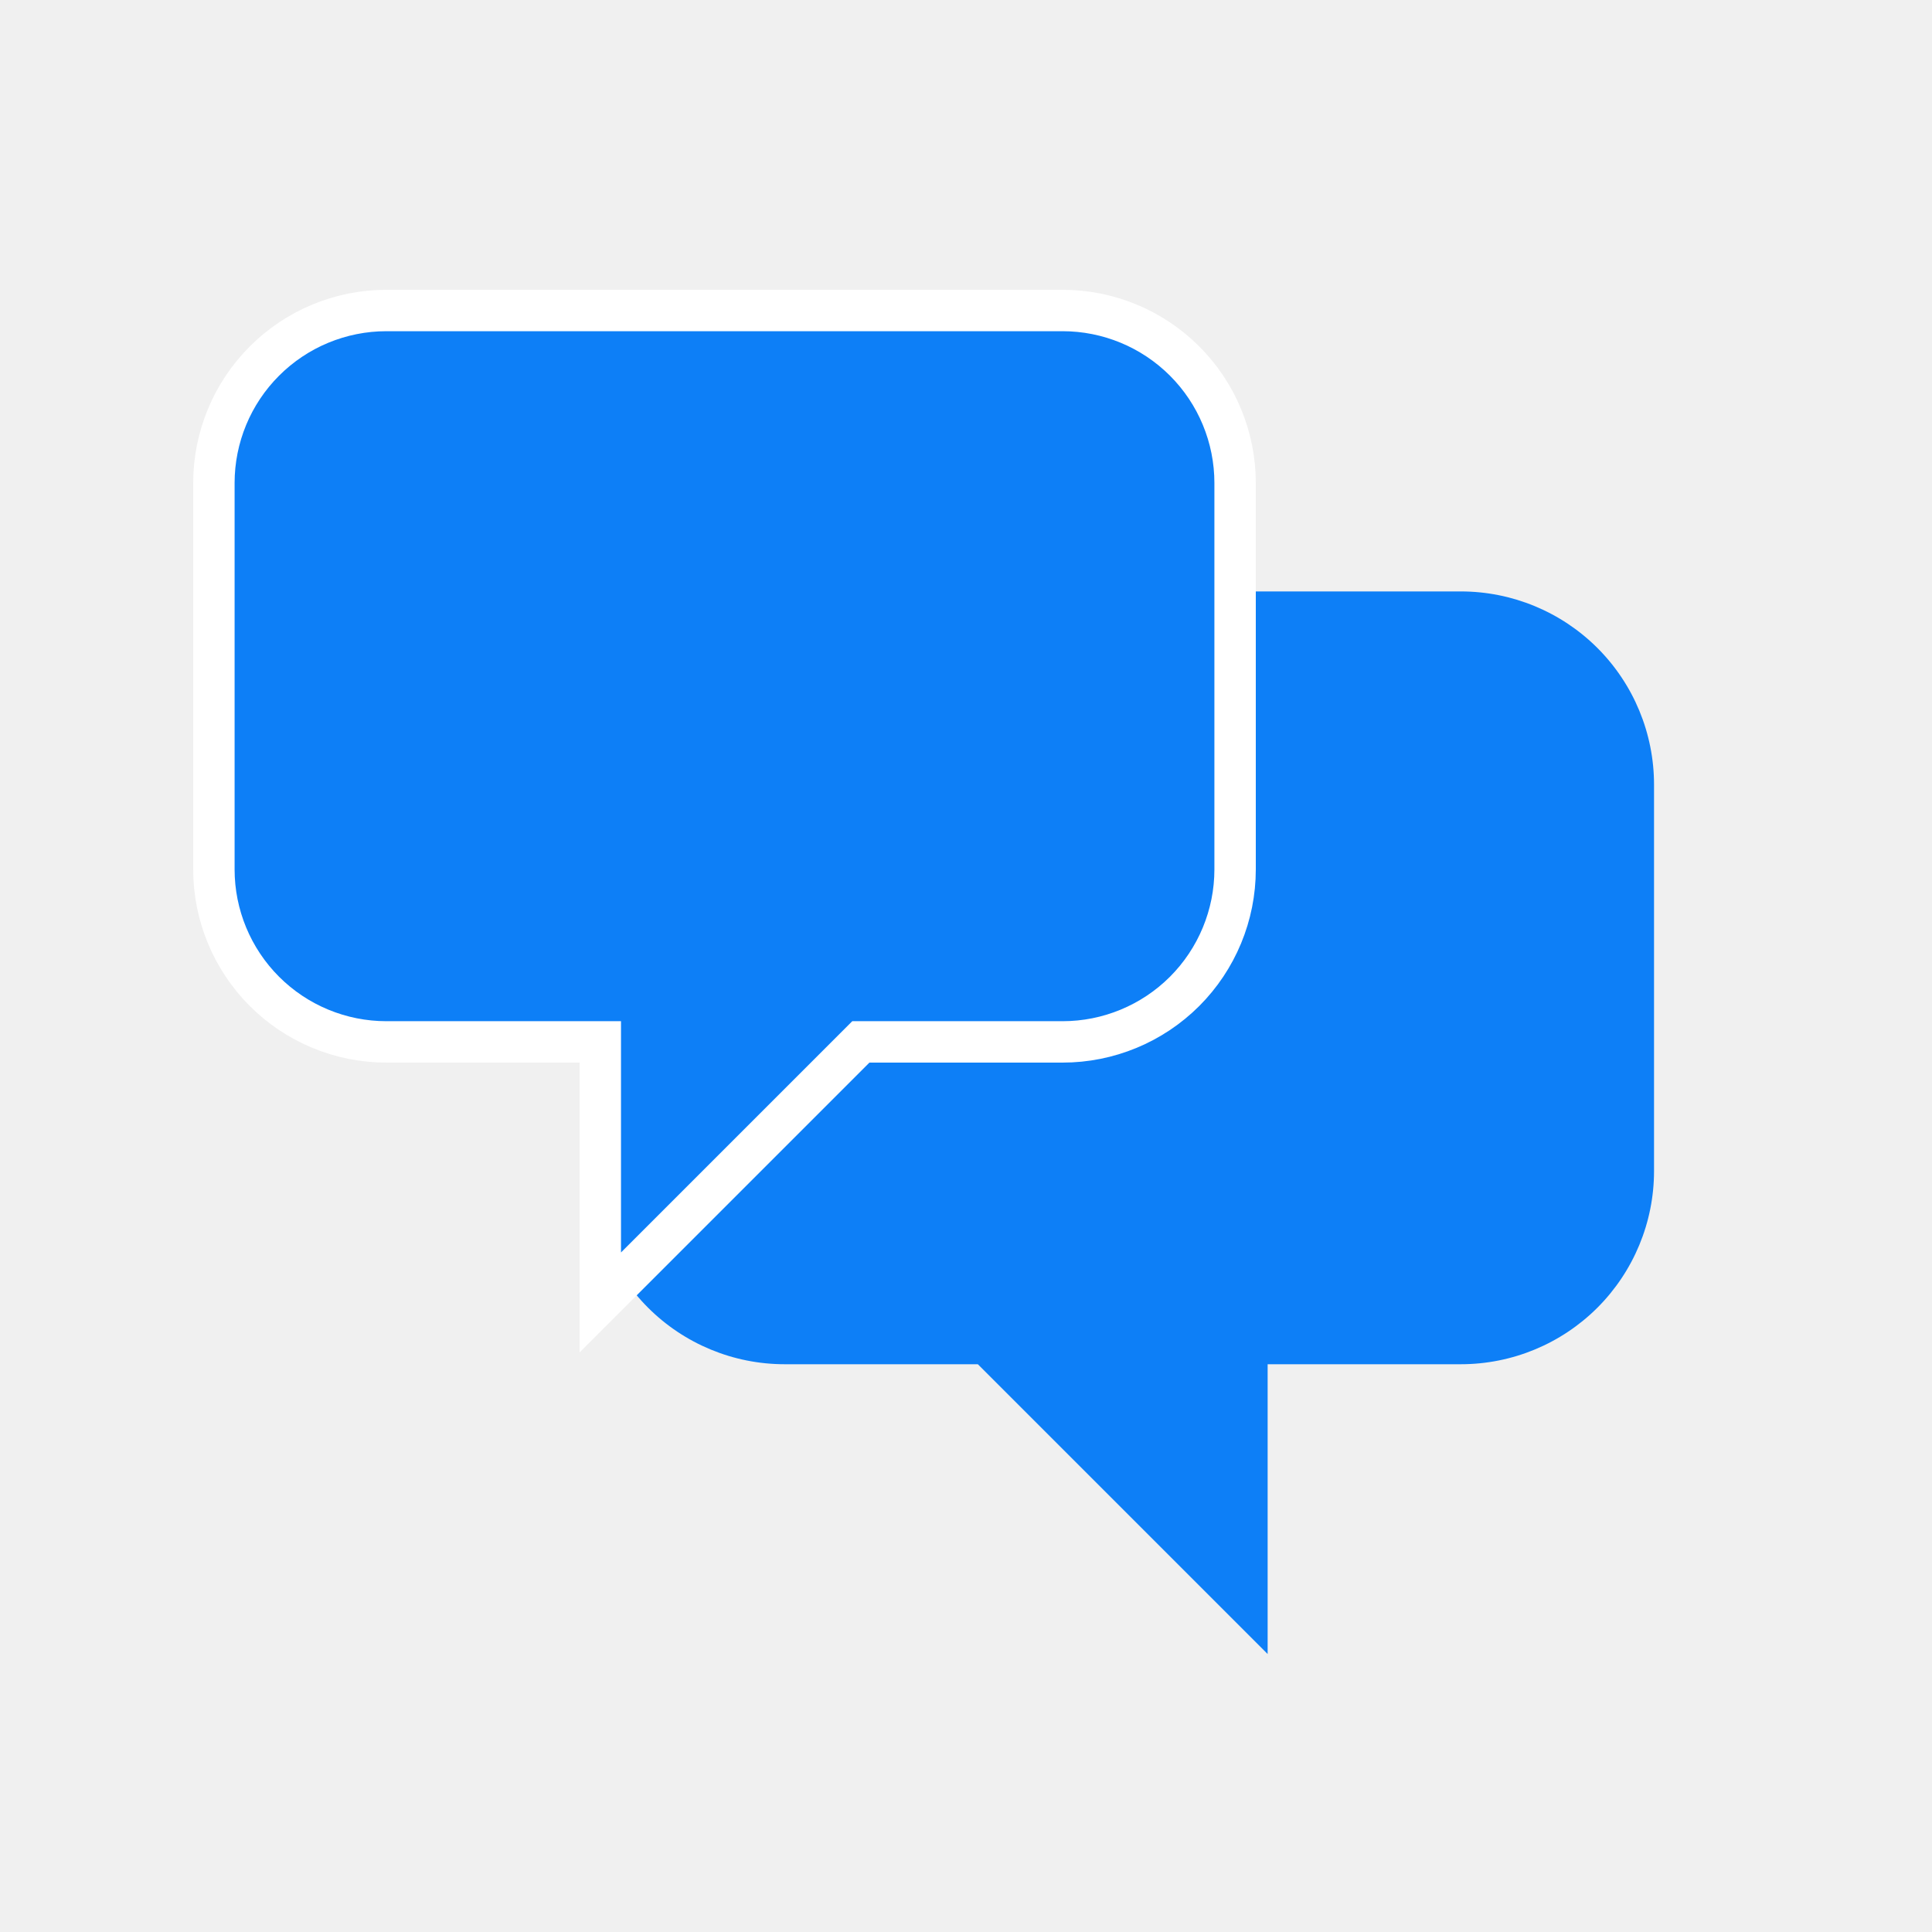
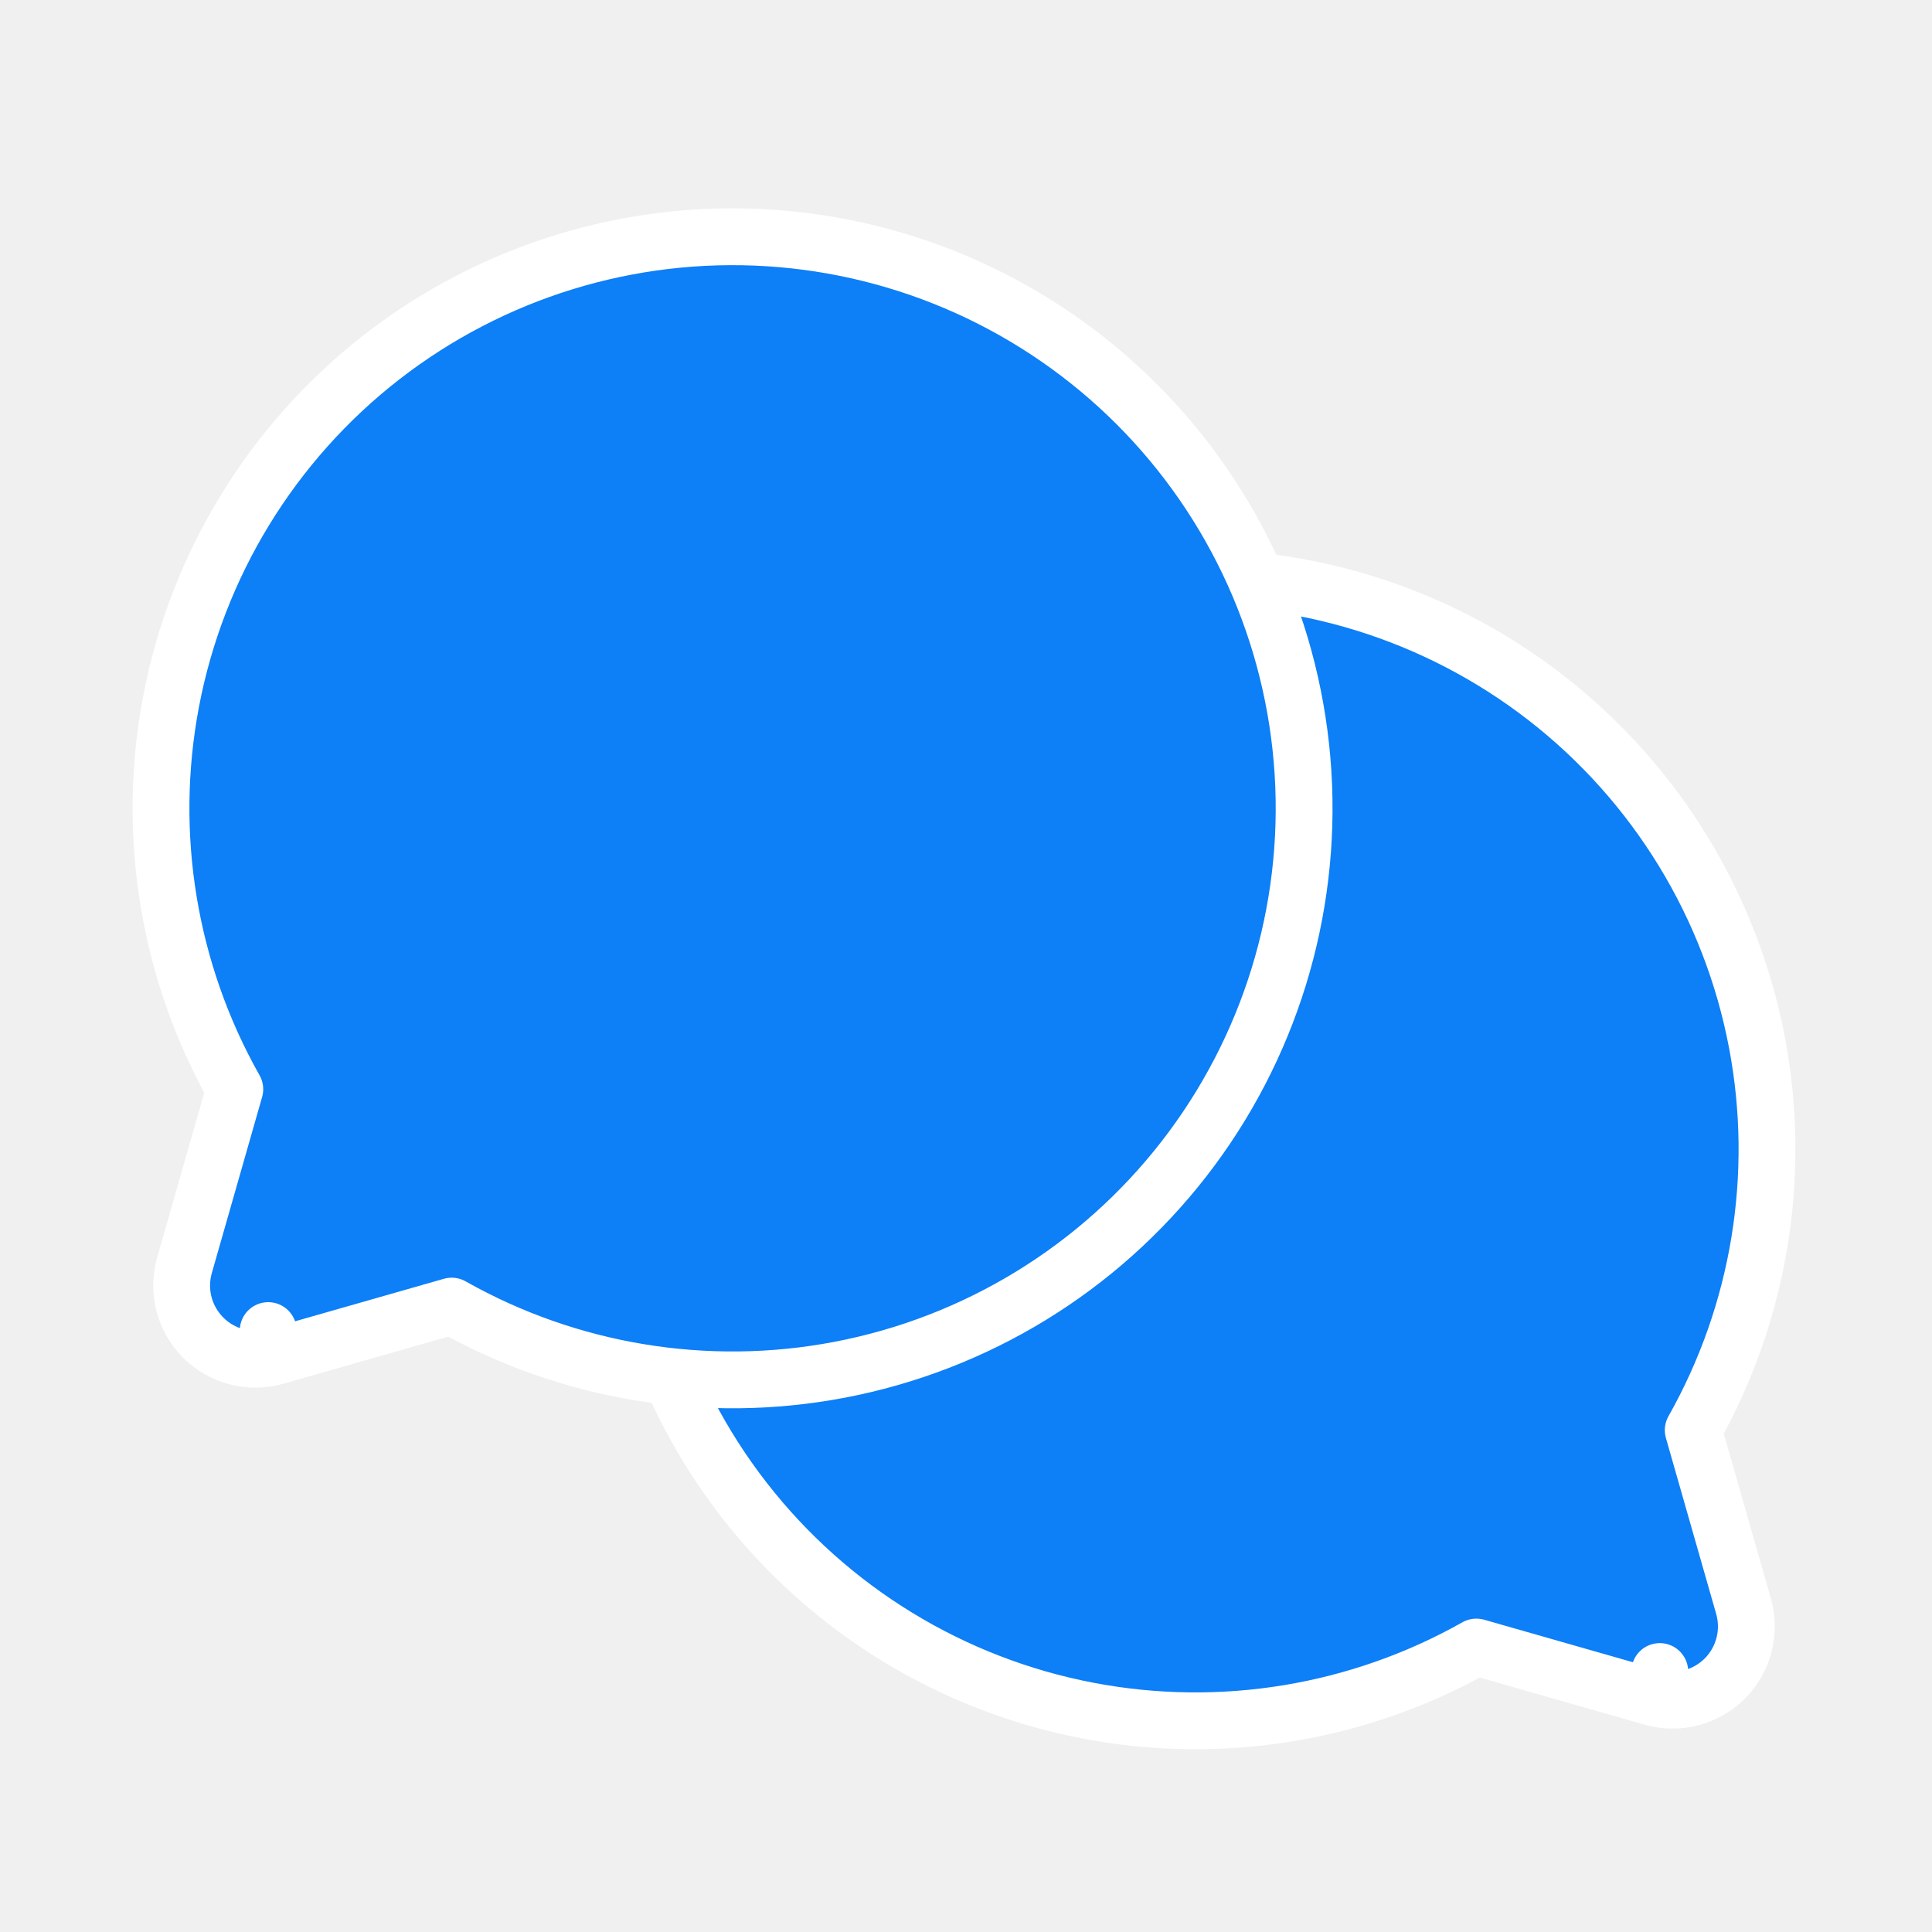
- <svg xmlns="http://www.w3.org/2000/svg" width="56" height="56" viewBox="0 0 56 56" fill="none">
-   <path d="M47.943 22.743C47.943 21.258 47.353 19.833 46.303 18.783C45.252 17.733 43.828 17.143 42.343 17.143H22.743C21.258 17.143 19.833 17.733 18.783 18.783C17.733 19.833 17.143 21.258 17.143 22.743V33.943C17.143 35.428 17.733 36.852 18.783 37.903C19.833 38.953 21.258 39.543 22.743 39.543H28.343L36.743 47.943V39.543H42.343C43.828 39.543 45.252 38.953 46.303 37.903C47.353 36.852 47.943 35.428 47.943 33.943V22.743Z" fill="#0D7FF7" />
-   <path d="M25.2 30.2H24.952L24.776 30.376L17.4 37.752V30.8V30.2H16.8H11.2C9.874 30.2 8.602 29.673 7.665 28.736C6.727 27.798 6.2 26.526 6.2 25.2V14C6.2 12.674 6.727 11.402 7.665 10.465C8.602 9.527 9.874 9 11.2 9H30.8C32.126 9 33.398 9.527 34.336 10.465C35.273 11.402 35.8 12.674 35.8 14V25.2C35.8 26.526 35.273 27.798 34.336 28.736C33.398 29.673 32.126 30.2 30.8 30.2H25.2Z" fill="#0D7FF7" stroke="white" stroke-width="1.2" />
+ <svg xmlns="http://www.w3.org/2000/svg" width="51" height="51" viewBox="0 0 51 51" fill="none">
+   <path d="M38.972 43.478C35.872 45.227 32.249 45.826 28.744 45.161C25.133 44.476 21.896 42.496 19.641 39.593C17.386 36.69 16.269 33.064 16.498 29.395C16.728 25.727 18.289 22.268 20.888 19.669C23.487 17.07 26.946 15.509 30.614 15.28C34.283 15.05 37.909 16.168 40.812 18.422C43.715 20.677 45.695 23.914 46.38 27.526C47.045 31.03 46.446 34.653 44.697 37.753L46.025 42.401C46.12 42.734 46.124 43.087 46.037 43.423C45.95 43.759 45.775 44.065 45.53 44.311C45.284 44.556 44.978 44.731 44.642 44.818C44.306 44.905 43.953 44.901 43.62 44.806L43.814 44.124L43.62 44.806L38.972 43.478Z" fill="#0D7FF7" stroke="white" stroke-width="1.5" stroke-linecap="round" stroke-linejoin="round" />
+   <path d="M11.923 34.478C15.023 36.227 18.646 36.826 22.15 36.161C25.761 35.476 28.998 33.496 31.253 30.593C33.508 27.69 34.626 24.064 34.396 20.395C34.166 16.727 32.605 13.268 30.006 10.669C27.407 8.07 23.949 6.509 20.28 6.279C16.611 6.05 12.985 7.167 10.082 9.422C7.18 11.677 5.2 14.914 4.514 18.526C3.85 22.03 4.448 25.653 6.198 28.753L4.87 33.401C4.775 33.734 4.77 34.087 4.857 34.423C4.944 34.759 5.12 35.065 5.365 35.311C5.61 35.556 5.917 35.731 6.252 35.818C6.588 35.905 6.941 35.901 7.275 35.806L7.08 35.124L7.275 35.806L11.923 34.478Z" fill="#0D7FF7" stroke="white" stroke-width="1.5" stroke-linecap="round" stroke-linejoin="round" />
</svg>
